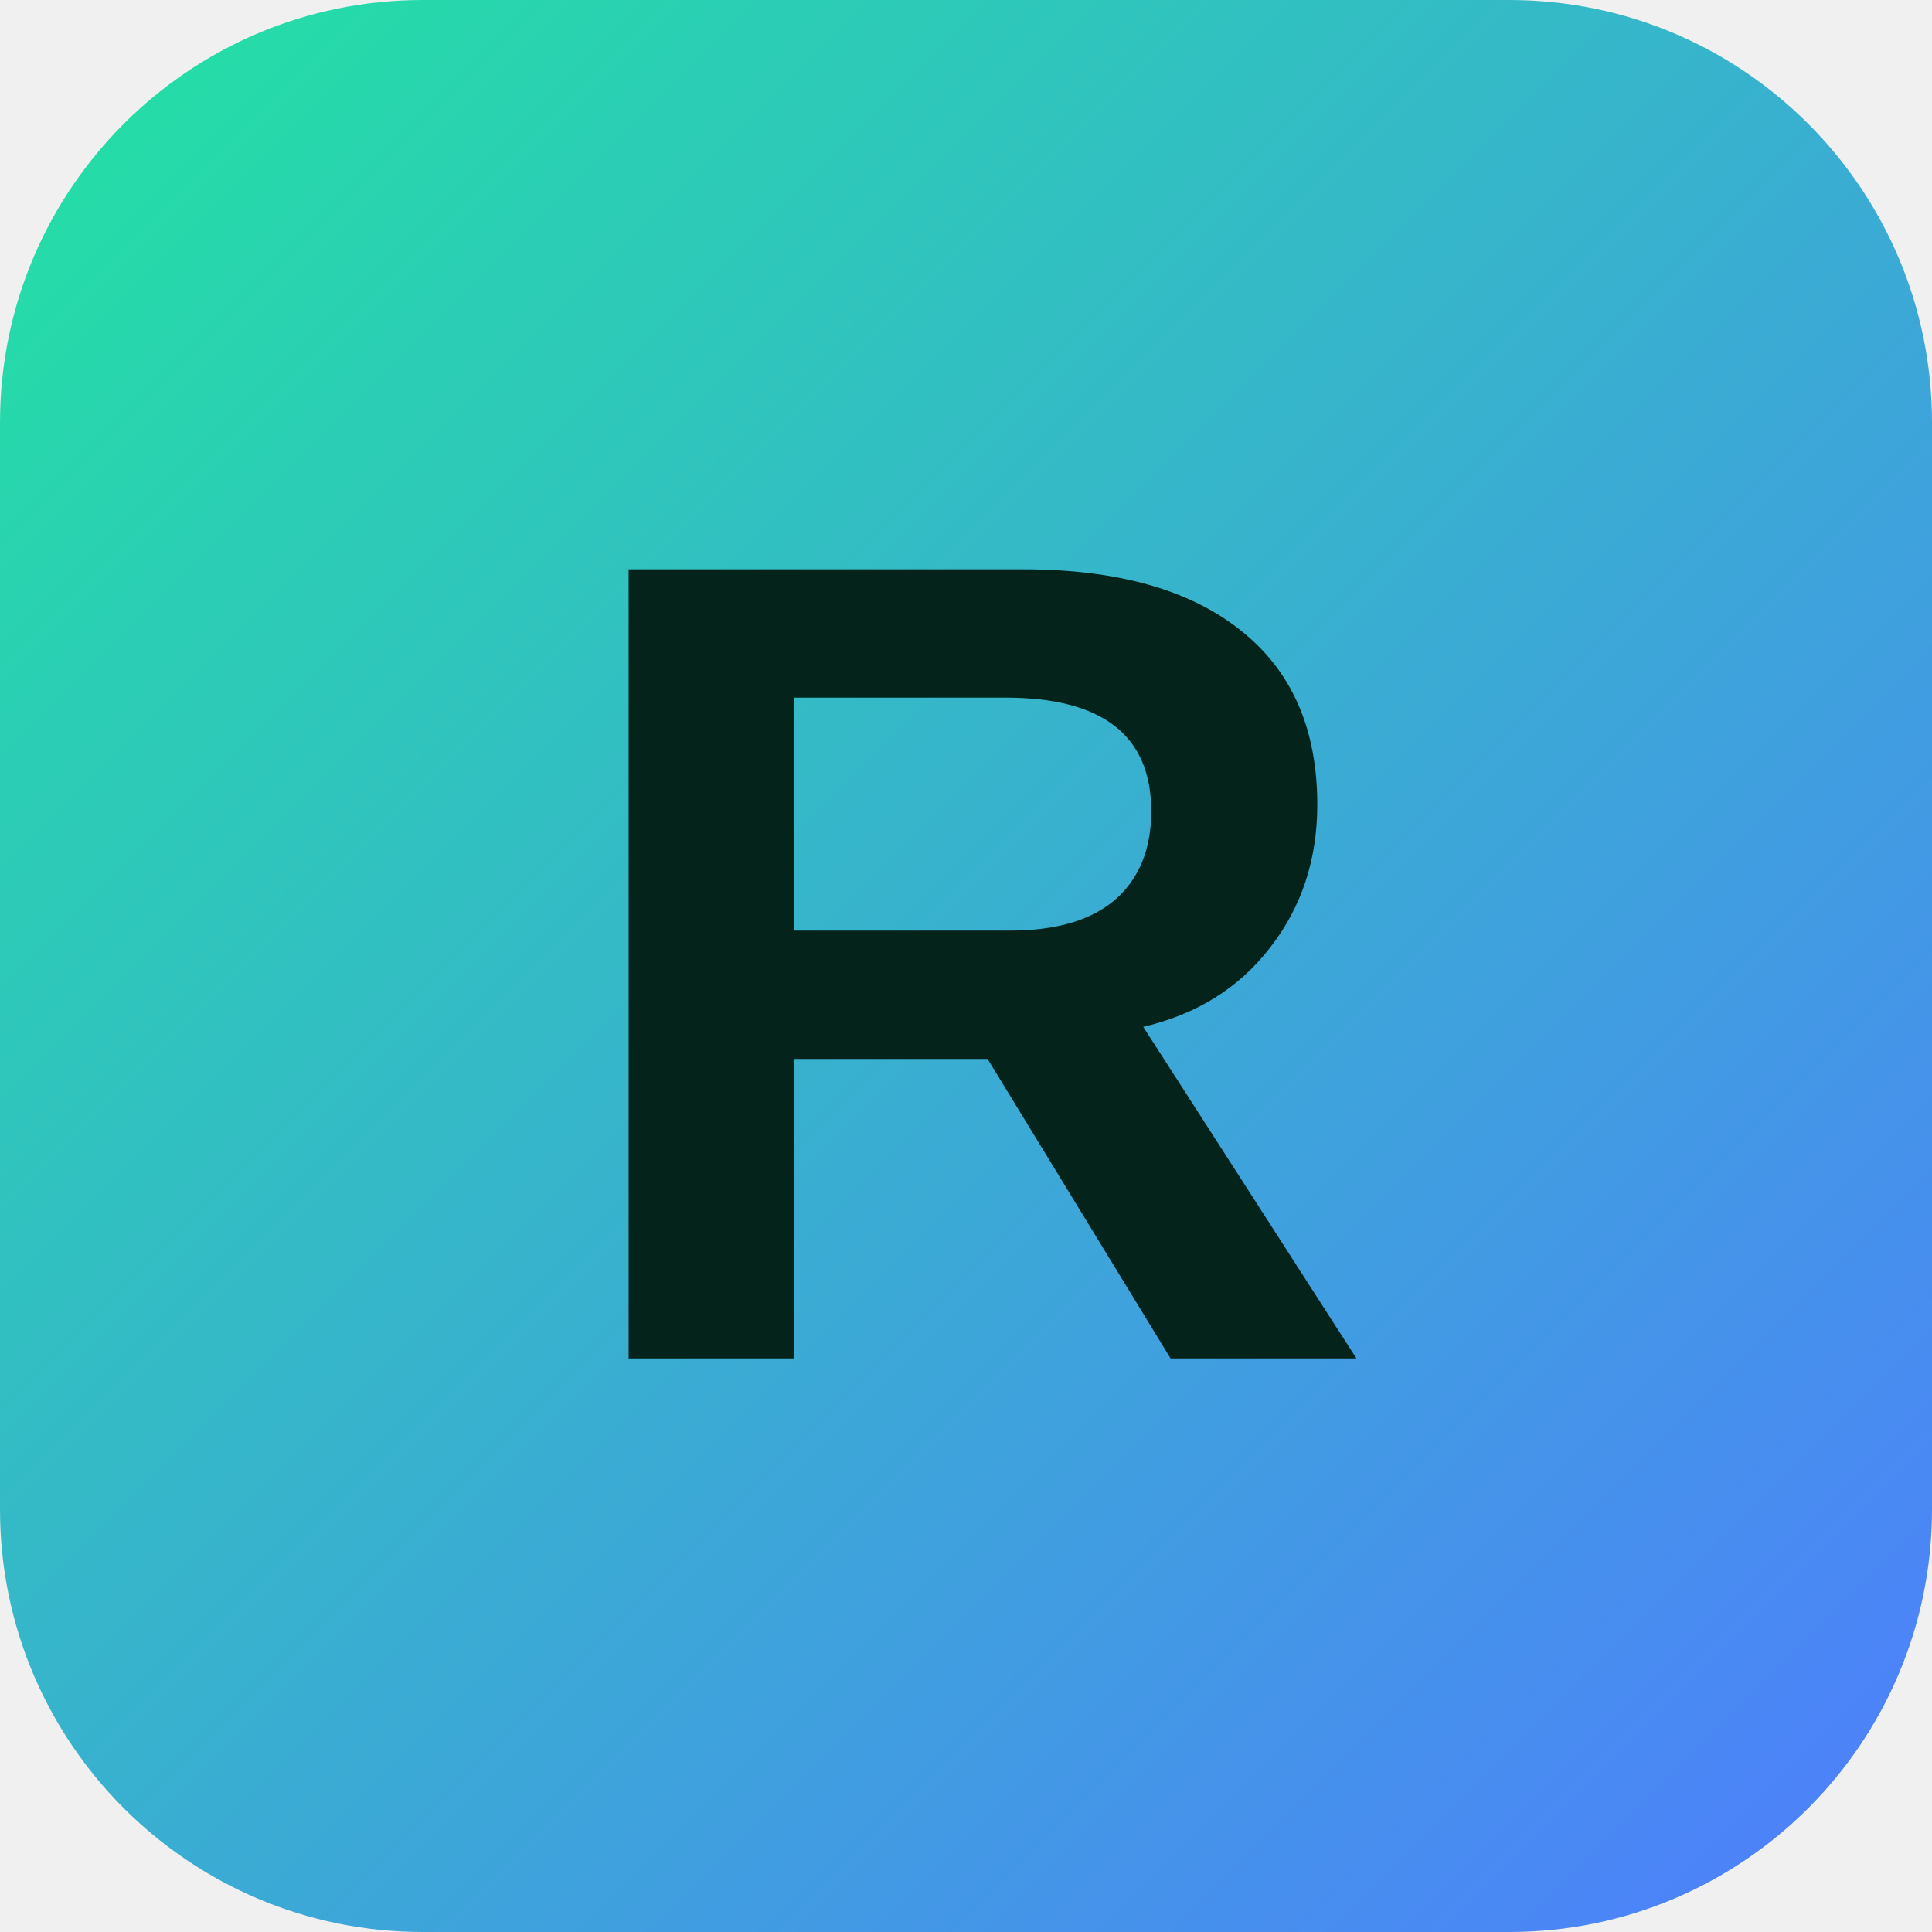
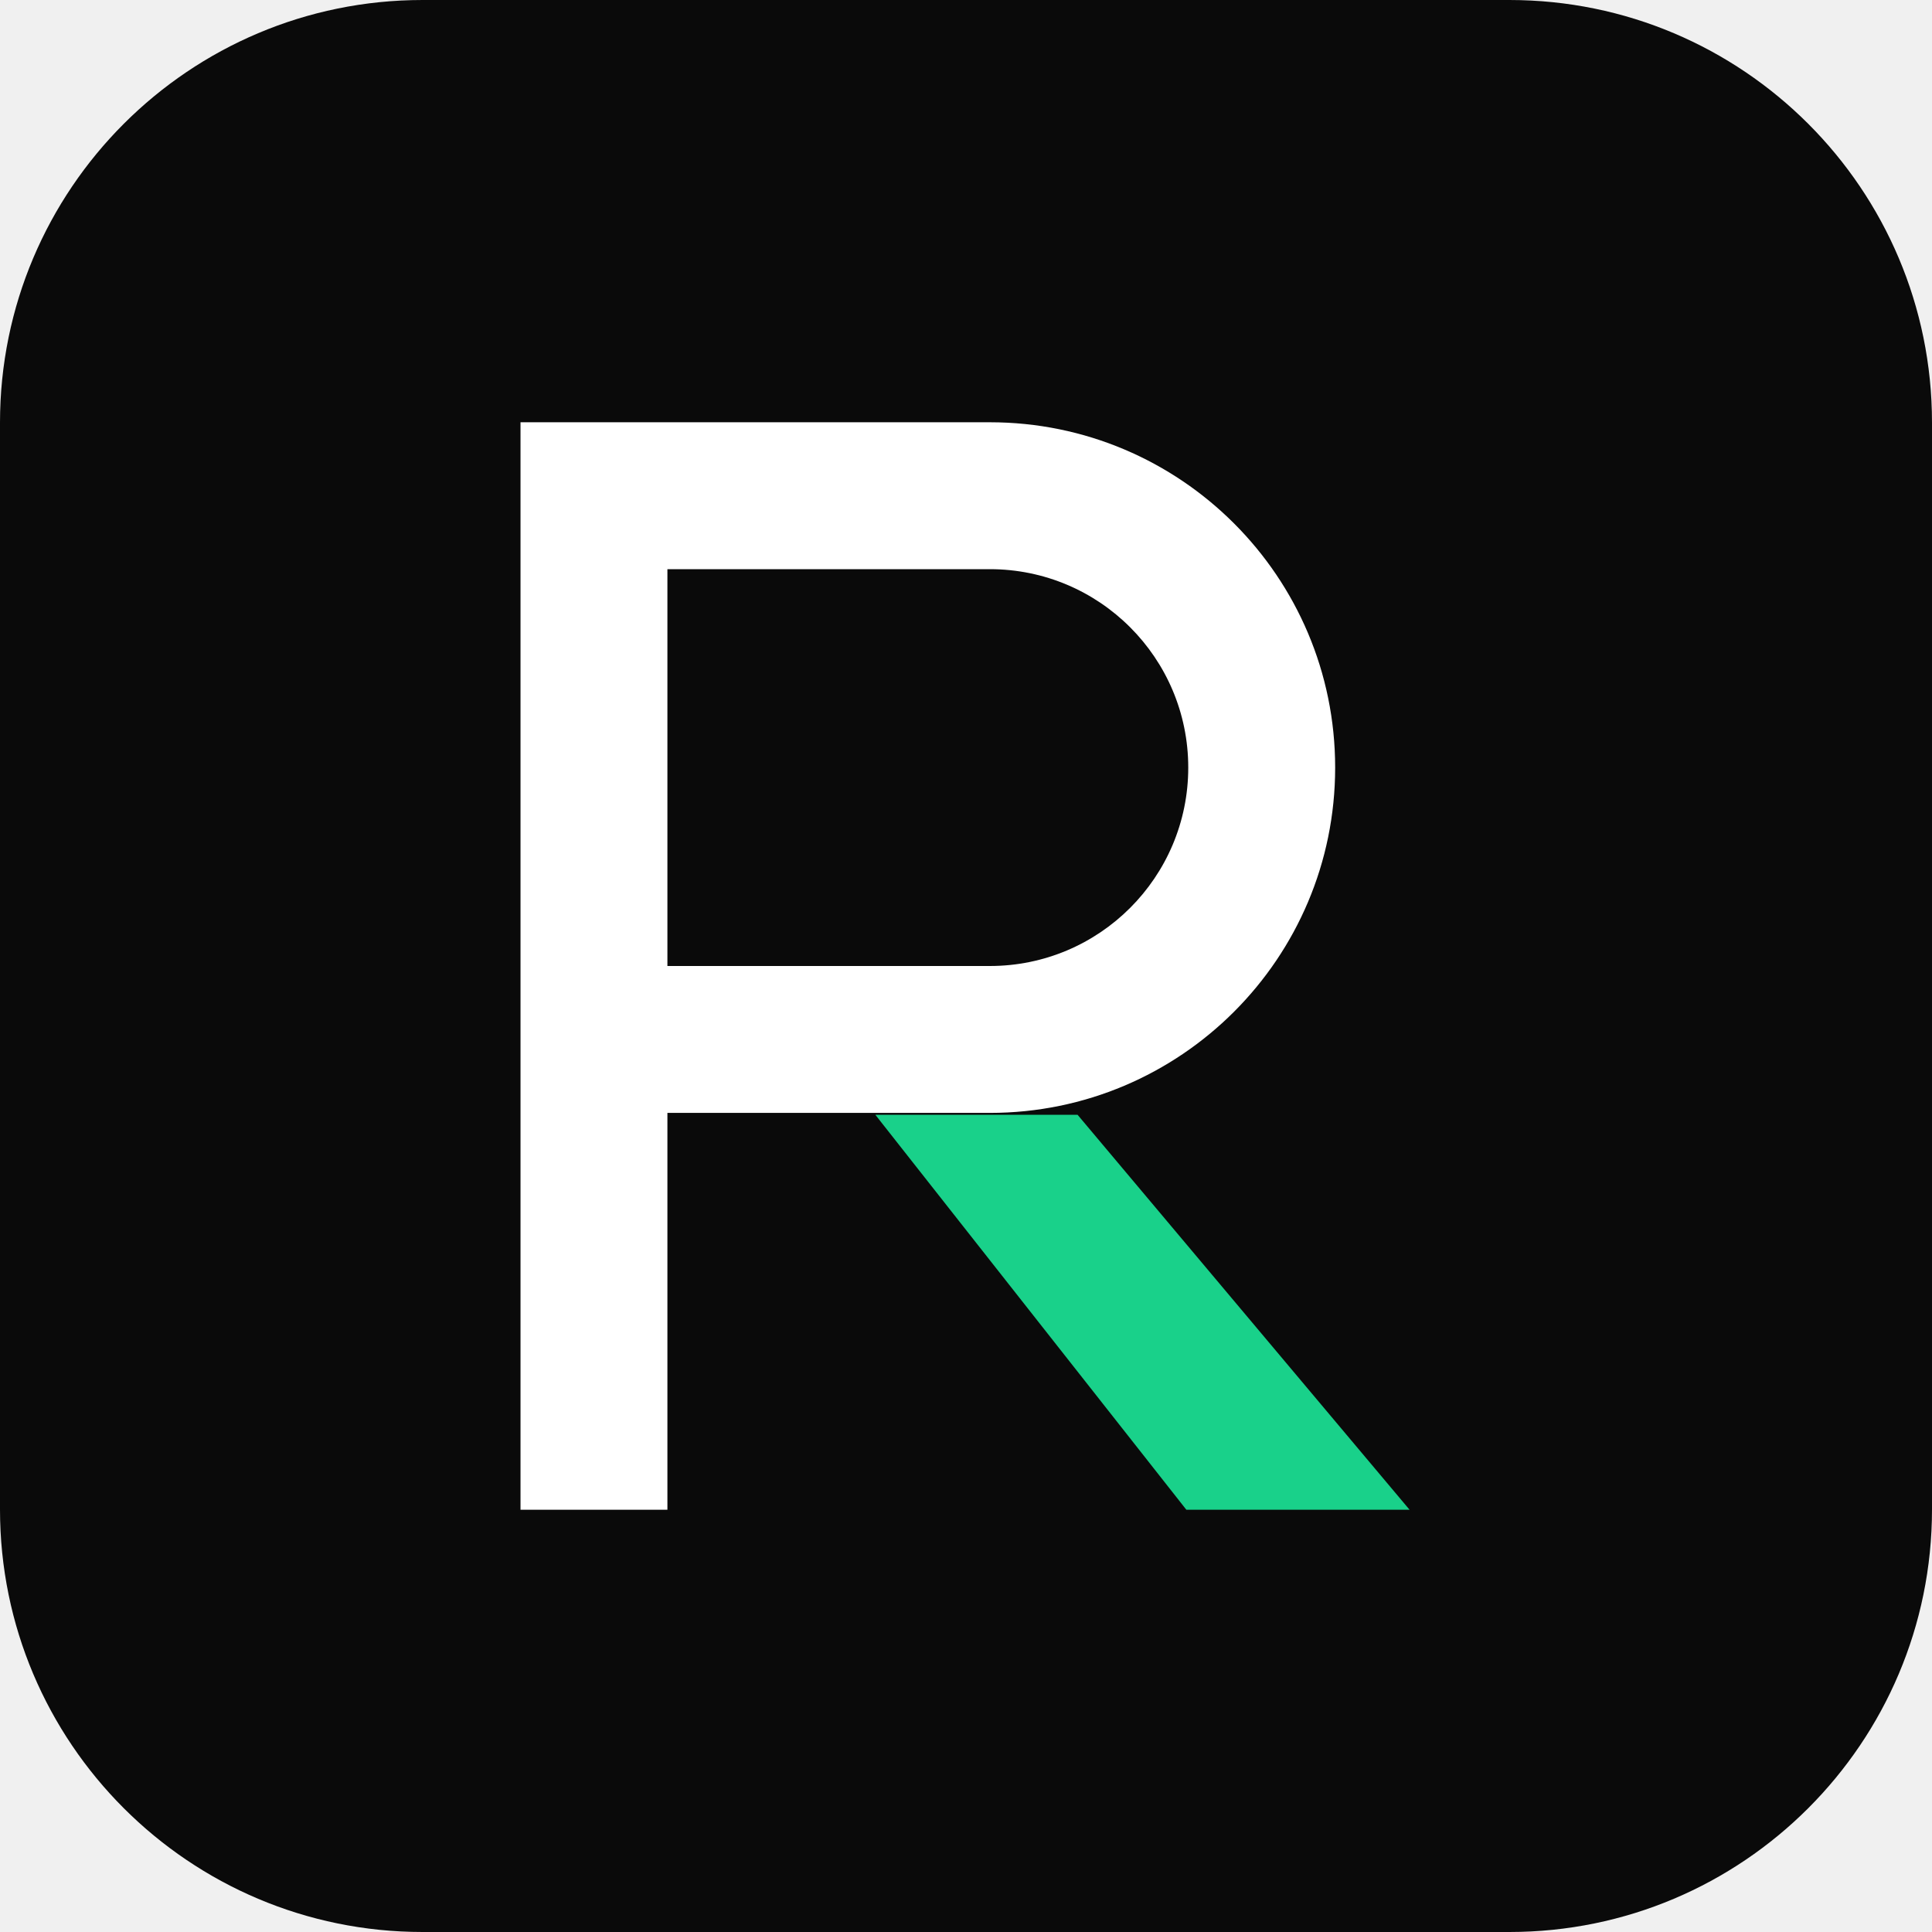
<svg xmlns="http://www.w3.org/2000/svg" viewBox="0 0 64 64">
-   <defs>
-     <linearGradient id="g" x1="0" y1="0" x2="1" y2="1">
-       <stop offset="0" stop-color="#22e3a1" />
-       <stop offset="1" stop-color="#4f7cff" />
-     </linearGradient>
-   </defs>
-   <rect width="64" height="64" rx="14" fill="url(#g)" />
-   <text x="32" y="45" text-anchor="middle" font-family="Arial,sans-serif" font-weight="700" font-size="38" fill="#04231a">R</text>
+   <rect width="64" height="64" rx="14" fill="#0a0a0a" />
+   <g transform="translate(-2.160 -2.128) scale(0.0632)">
+     <path fill="#fff" fill-rule="evenodd" d="M307 255H553A181 181 0 0 1 553 617H384V825H307ZM384 332H553A104 104 0 0 1 553 540H384Z" />
+     <path fill="#19d18a" d="M493 618H599L773 825H656Z" />
+   </g>
</svg>
